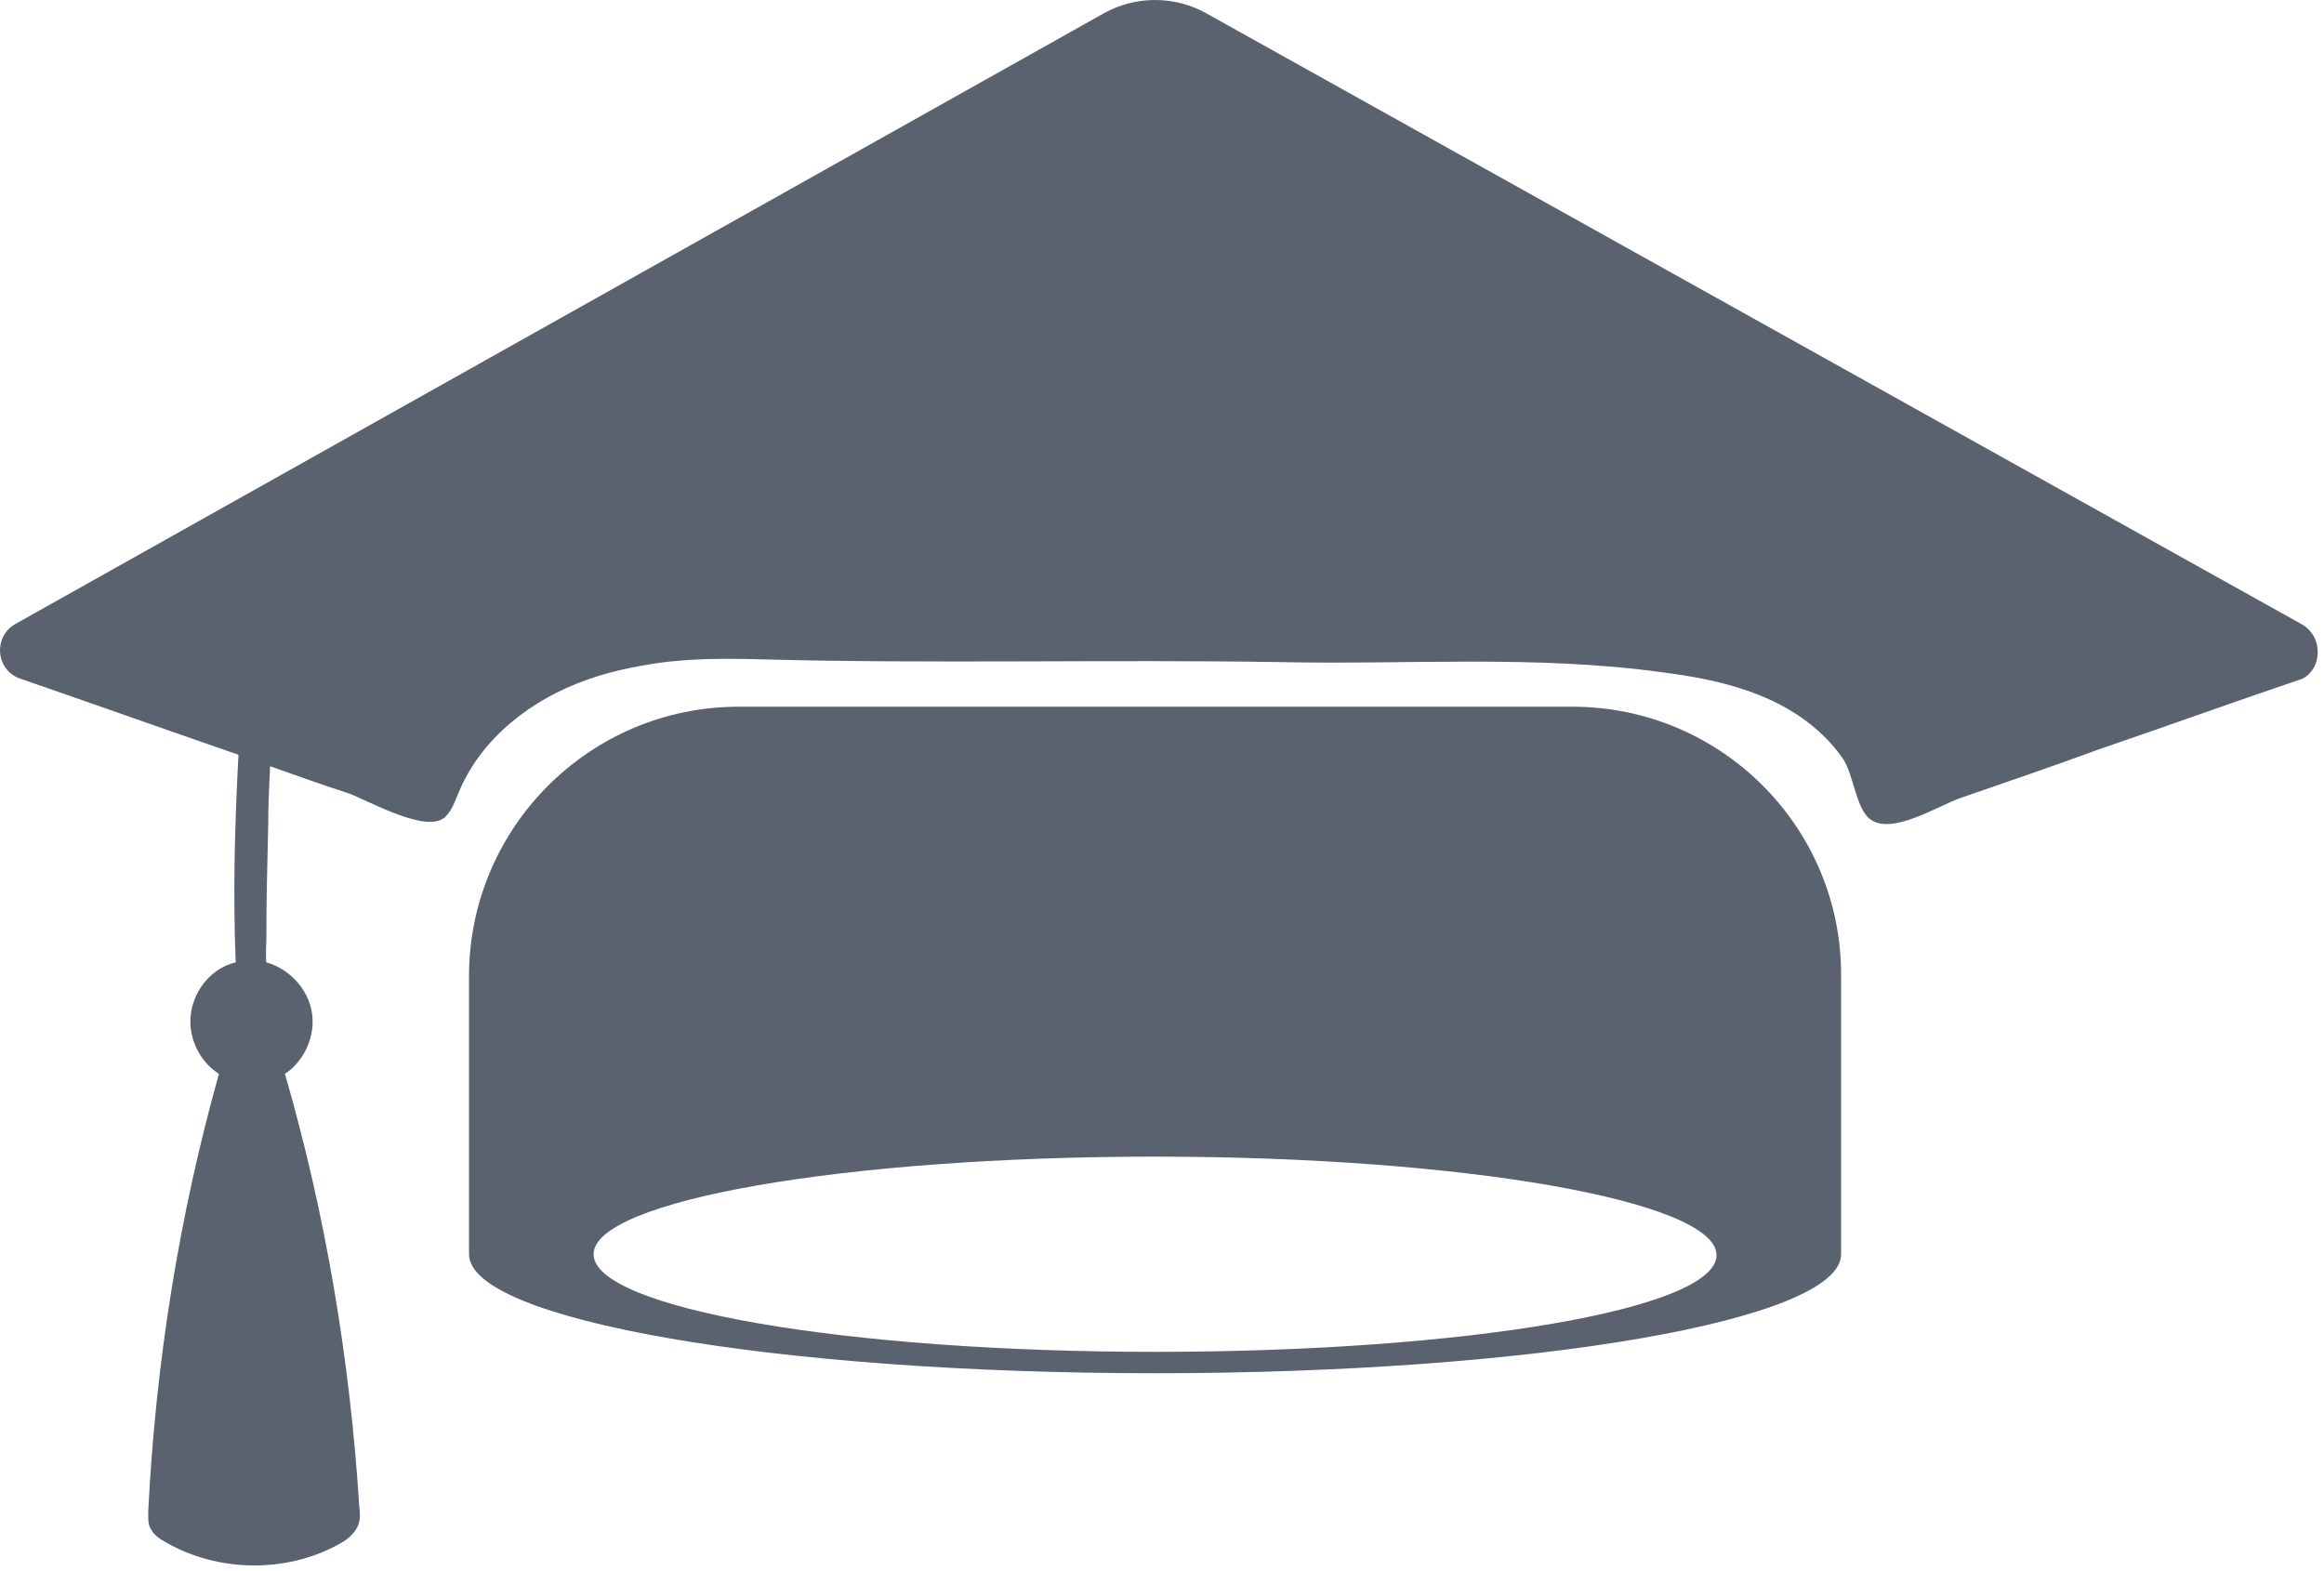
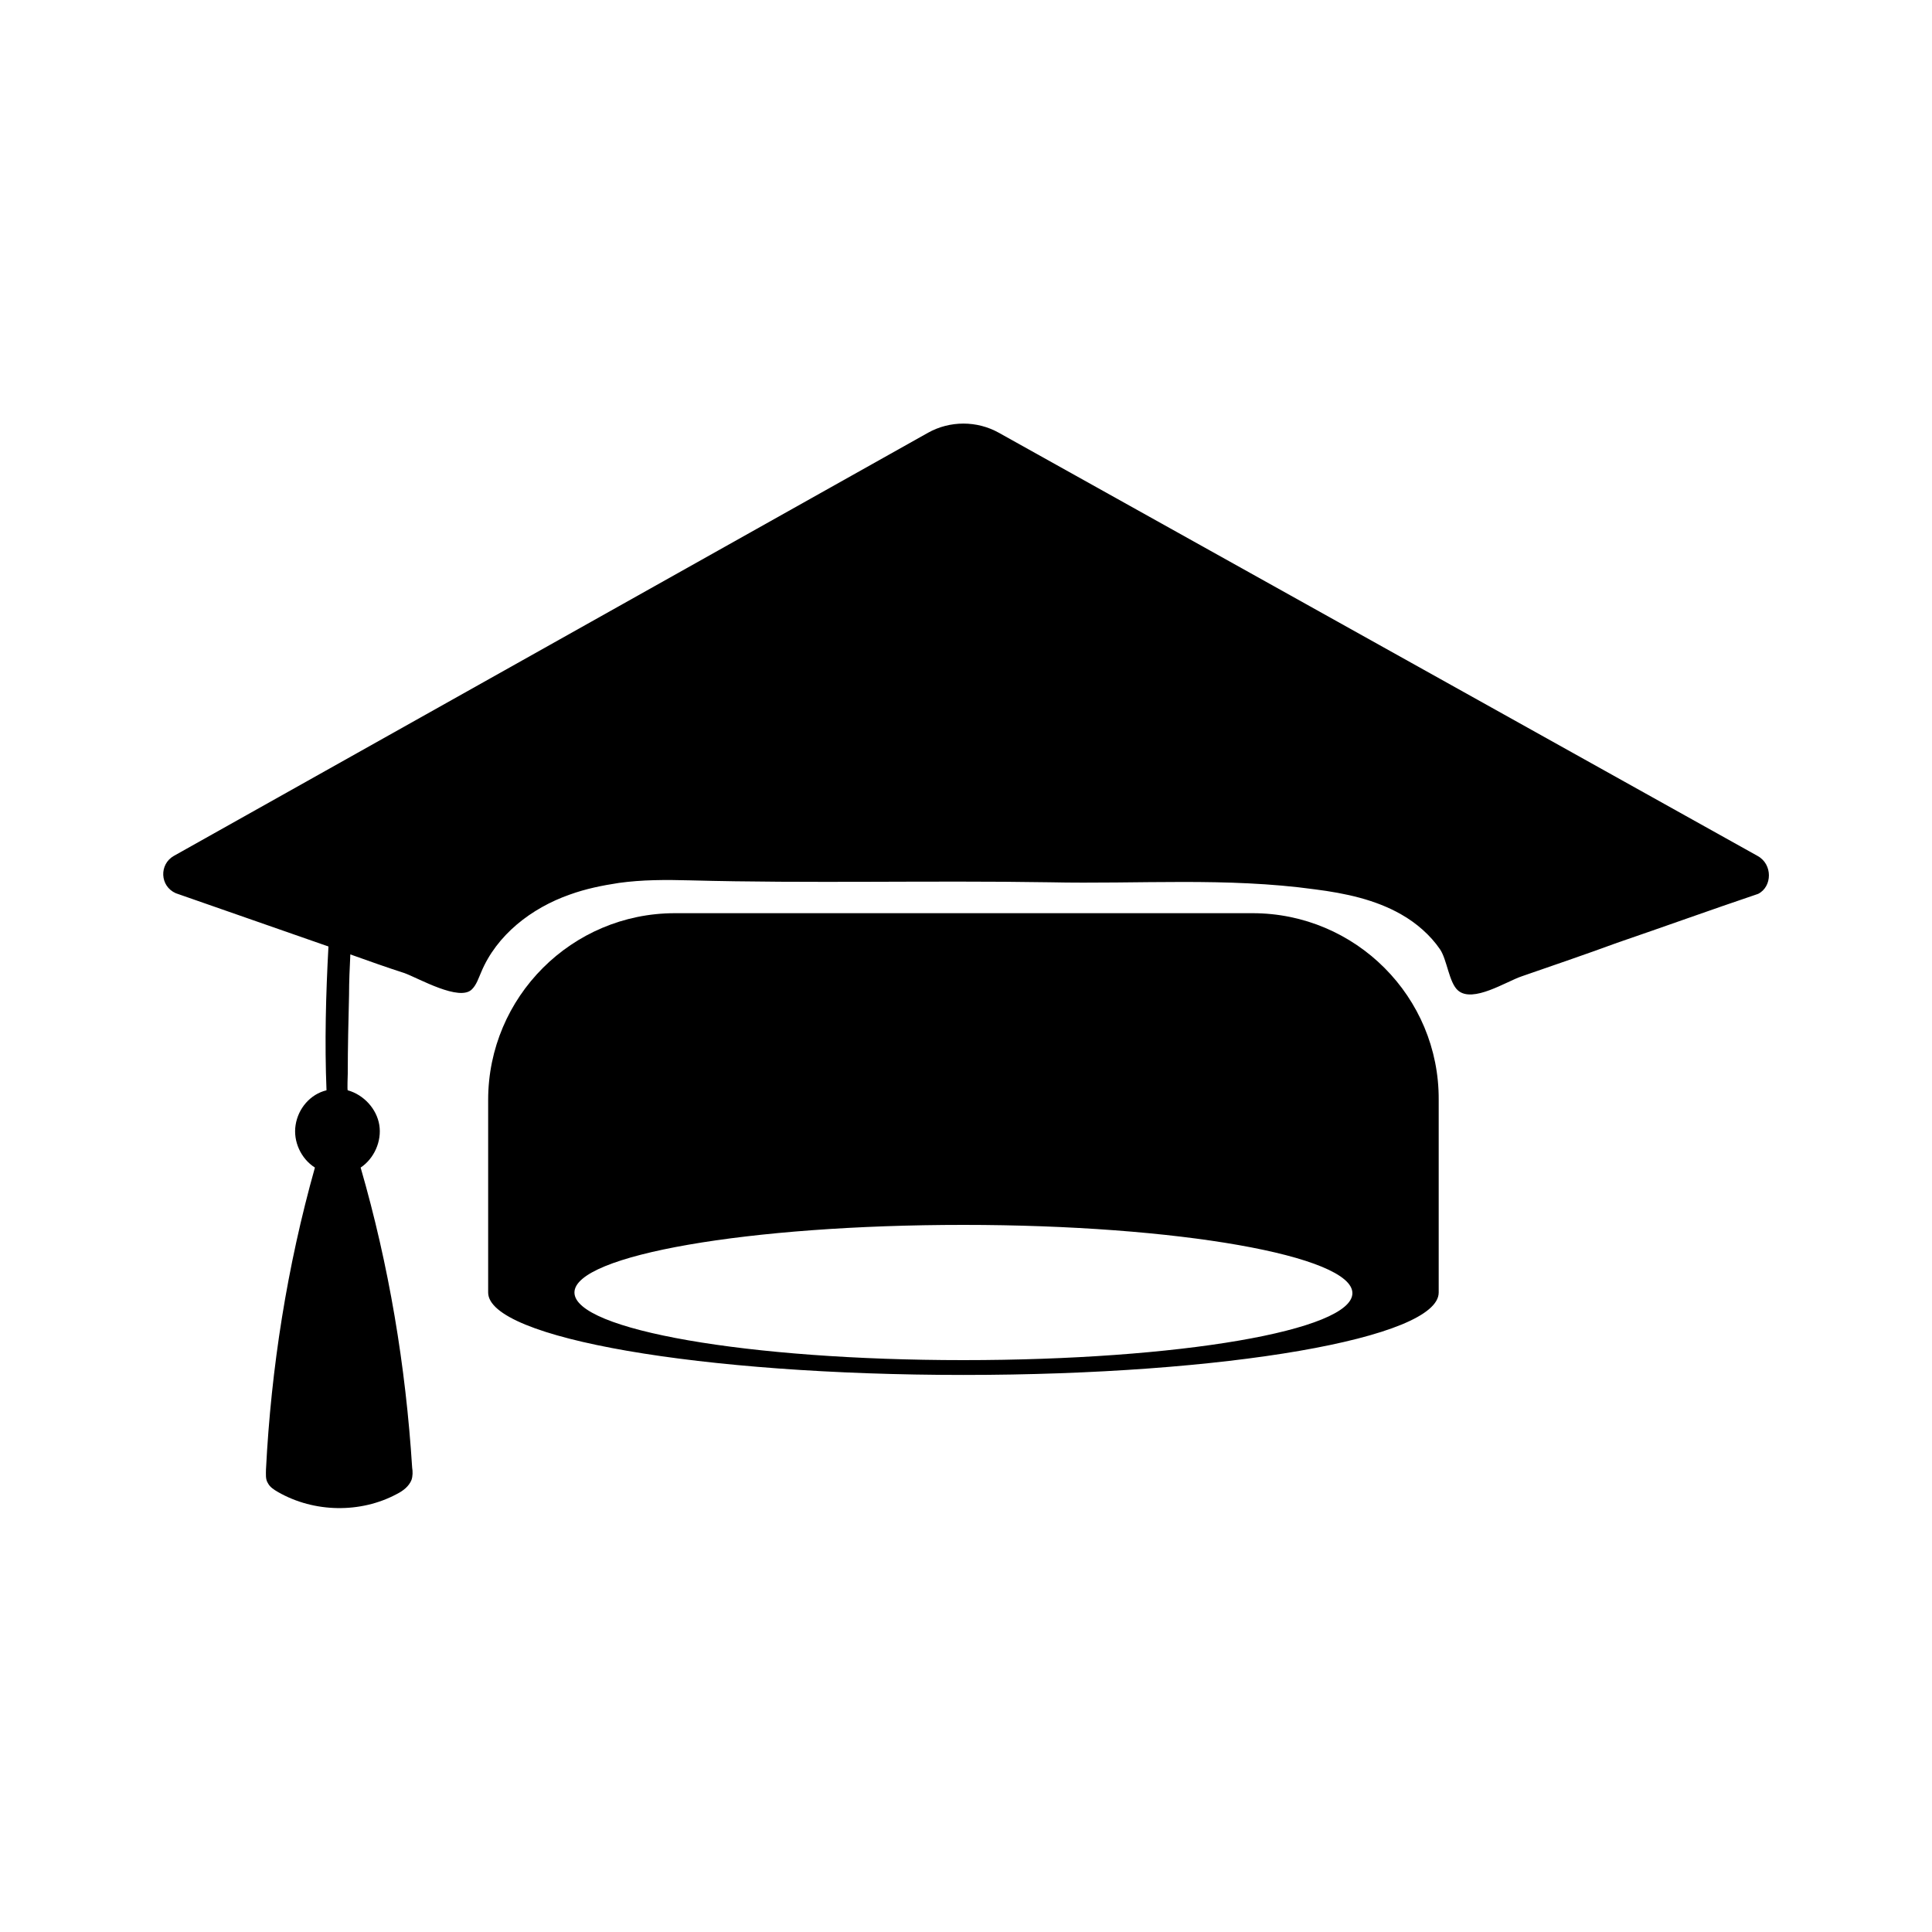
- <svg xmlns="http://www.w3.org/2000/svg" width="250" height="169" viewBox="0 0 250 169" fill="none">
-   <path d="M169.153 76.025H79.453C63.453 76.025 50.453 89.025 50.453 105.025V134.925C50.453 142.025 83.553 147.725 124.253 147.725C164.953 147.725 198.053 142.025 198.053 134.925V105.025C198.153 89.025 185.153 76.025 169.153 76.025ZM124.253 145.425C90.853 145.425 63.853 140.725 63.853 134.925C63.853 129.125 90.953 124.425 124.253 124.425C157.553 124.425 184.653 129.225 184.653 135.025C184.653 140.825 157.653 145.425 124.253 145.425Z" fill="#5A6270" />
-   <path d="M247.553 67.125L129.753 1.425C126.353 -0.475 122.153 -0.475 118.753 1.425L1.653 67.125C-0.647 68.425 -0.547 71.825 1.953 72.925C9.753 75.625 17.653 78.425 25.453 81.125C25.553 81.125 25.553 81.125 25.653 81.225C25.253 88.625 25.053 96.125 25.353 103.525C22.853 104.125 20.953 106.325 20.553 108.925C20.153 111.425 21.353 114.125 23.553 115.525C19.253 130.825 16.753 146.625 15.953 162.425C15.953 163.125 15.853 163.925 16.253 164.525C16.553 165.125 17.153 165.525 17.853 165.925C23.453 169.125 30.653 169.225 36.253 166.225C37.253 165.725 38.153 165.025 38.553 164.025C38.753 163.425 38.753 162.725 38.653 162.125C37.653 146.325 35.053 130.725 30.653 115.525C32.753 114.125 33.953 111.425 33.553 108.925C33.153 106.425 31.153 104.225 28.653 103.525C28.553 103.525 28.653 101.125 28.653 100.925C28.653 96.925 28.753 92.825 28.853 88.725C28.853 86.625 28.953 84.525 29.053 82.425C31.853 83.425 34.653 84.425 37.453 85.325C39.653 86.125 46.053 89.825 47.953 87.825C48.653 87.125 48.953 86.125 49.353 85.225C51.753 79.425 57.153 75.225 63.153 73.125C65.653 72.225 68.153 71.725 70.753 71.325C74.353 70.825 78.053 70.825 81.753 70.925C100.353 71.425 119.053 70.925 137.653 71.225C151.453 71.525 165.053 70.425 178.853 72.325C183.553 72.925 188.253 73.925 192.253 76.225C194.553 77.525 196.753 79.425 198.253 81.625C199.353 83.225 199.653 86.825 201.053 88.025C203.353 90.025 208.553 86.625 210.953 85.825C215.853 84.125 220.853 82.425 225.753 80.625C233.053 78.125 240.253 75.525 247.653 73.025C249.853 71.925 249.953 68.425 247.553 67.125Z" fill="#5A6270" />
+ <svg xmlns="http://www.w3.org/2000/svg" version="1.1" id="Icon-02" x="0px" y="0px" viewBox="0 0 300 300" style="enable-background:new 0 0 300 300;" xml:space="preserve">
+   <style type="text/css">
+ 	.st0{fill:currentColoor;}
+ </style>
+   <g>
+     <g>
+       <path class="st0" d="M194.5,141.8h-89.7c-16,0-29,13-29,29v29.9c0,7.1,33.1,12.8,73.8,12.8s73.8-5.7,73.8-12.8v-29.9    C223.5,154.8,210.5,141.8,194.5,141.8z M149.6,211.2c-33.4,0-60.4-4.7-60.4-10.5c0-5.8,27.1-10.5,60.4-10.5S210,195,210,200.8    C210,206.6,183,211.2,149.6,211.2z" />
+       <path class="st0" d="M272.9,132.9L155.1,67.2c-3.4-1.9-7.6-1.9-11,0L27,132.9c-2.3,1.3-2.2,4.7,0.3,5.8c7.8,2.7,15.7,5.5,23.5,8.2    c0.1,0,0.1,0,0.2,0.1c-0.4,7.4-0.6,14.9-0.3,22.3c-2.5,0.6-4.4,2.8-4.8,5.4c-0.4,2.5,0.8,5.2,3,6.6c-4.3,15.3-6.8,31.1-7.6,46.9    c0,0.7-0.1,1.5,0.3,2.1c0.3,0.6,0.9,1,1.6,1.4c5.6,3.2,12.8,3.3,18.4,0.3c1-0.5,1.9-1.2,2.3-2.2c0.2-0.6,0.2-1.3,0.1-1.9    c-1-15.8-3.6-31.4-8-46.6c2.1-1.4,3.3-4.1,2.9-6.6c-0.4-2.5-2.4-4.7-4.9-5.4c-0.1,0,0-2.4,0-2.6c0-4,0.1-8.1,0.2-12.2    c0-2.1,0.1-4.2,0.2-6.3c2.8,1,5.6,2,8.4,2.9c2.2,0.8,8.6,4.5,10.5,2.5c0.7-0.7,1-1.7,1.4-2.6c2.4-5.8,7.8-10,13.8-12.1    c2.5-0.9,5-1.4,7.6-1.8c3.6-0.5,7.3-0.5,11-0.4c18.6,0.5,37.3,0,55.9,0.3c13.8,0.3,27.4-0.8,41.2,1.1c4.7,0.6,9.4,1.6,13.4,3.9    c2.3,1.3,4.5,3.2,6,5.4c1.1,1.6,1.4,5.2,2.8,6.4c2.3,2,7.5-1.4,9.9-2.2c4.9-1.7,9.9-3.4,14.8-5.2c7.3-2.5,14.5-5.1,21.9-7.6    C275.2,137.7,275.3,134.2,272.9,132.9z" />
+     </g>
+   </g>
</svg>
